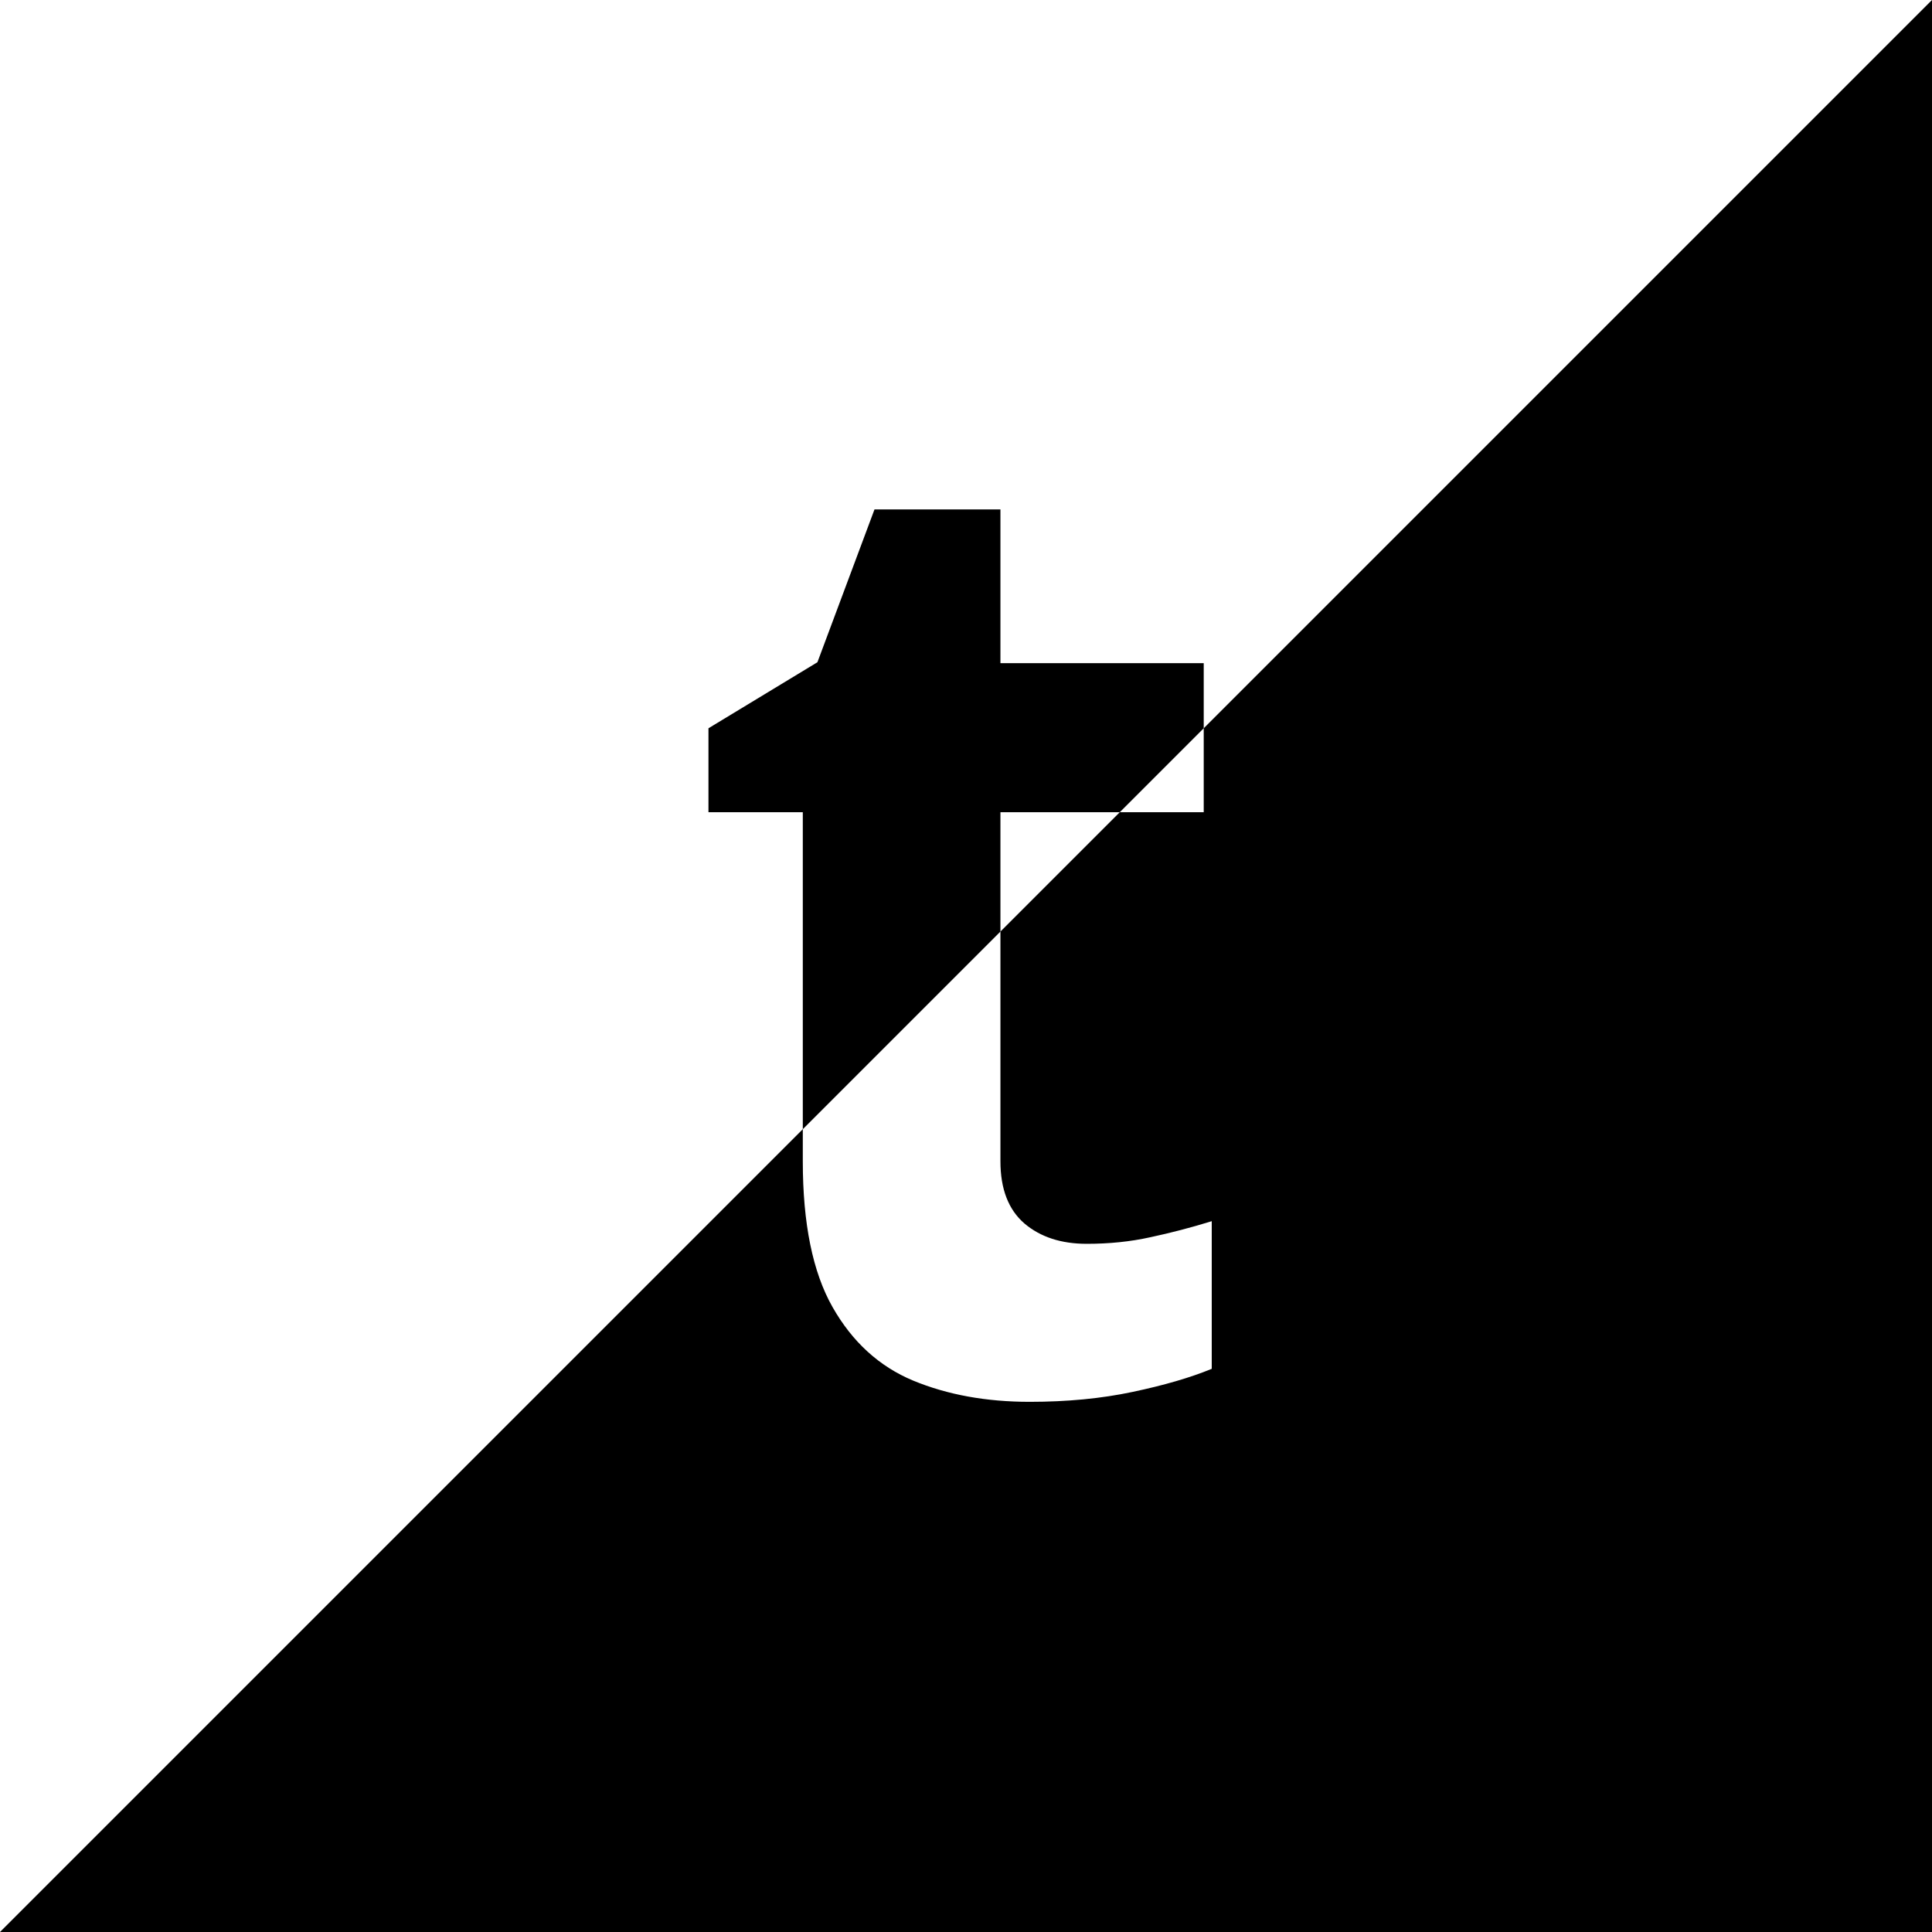
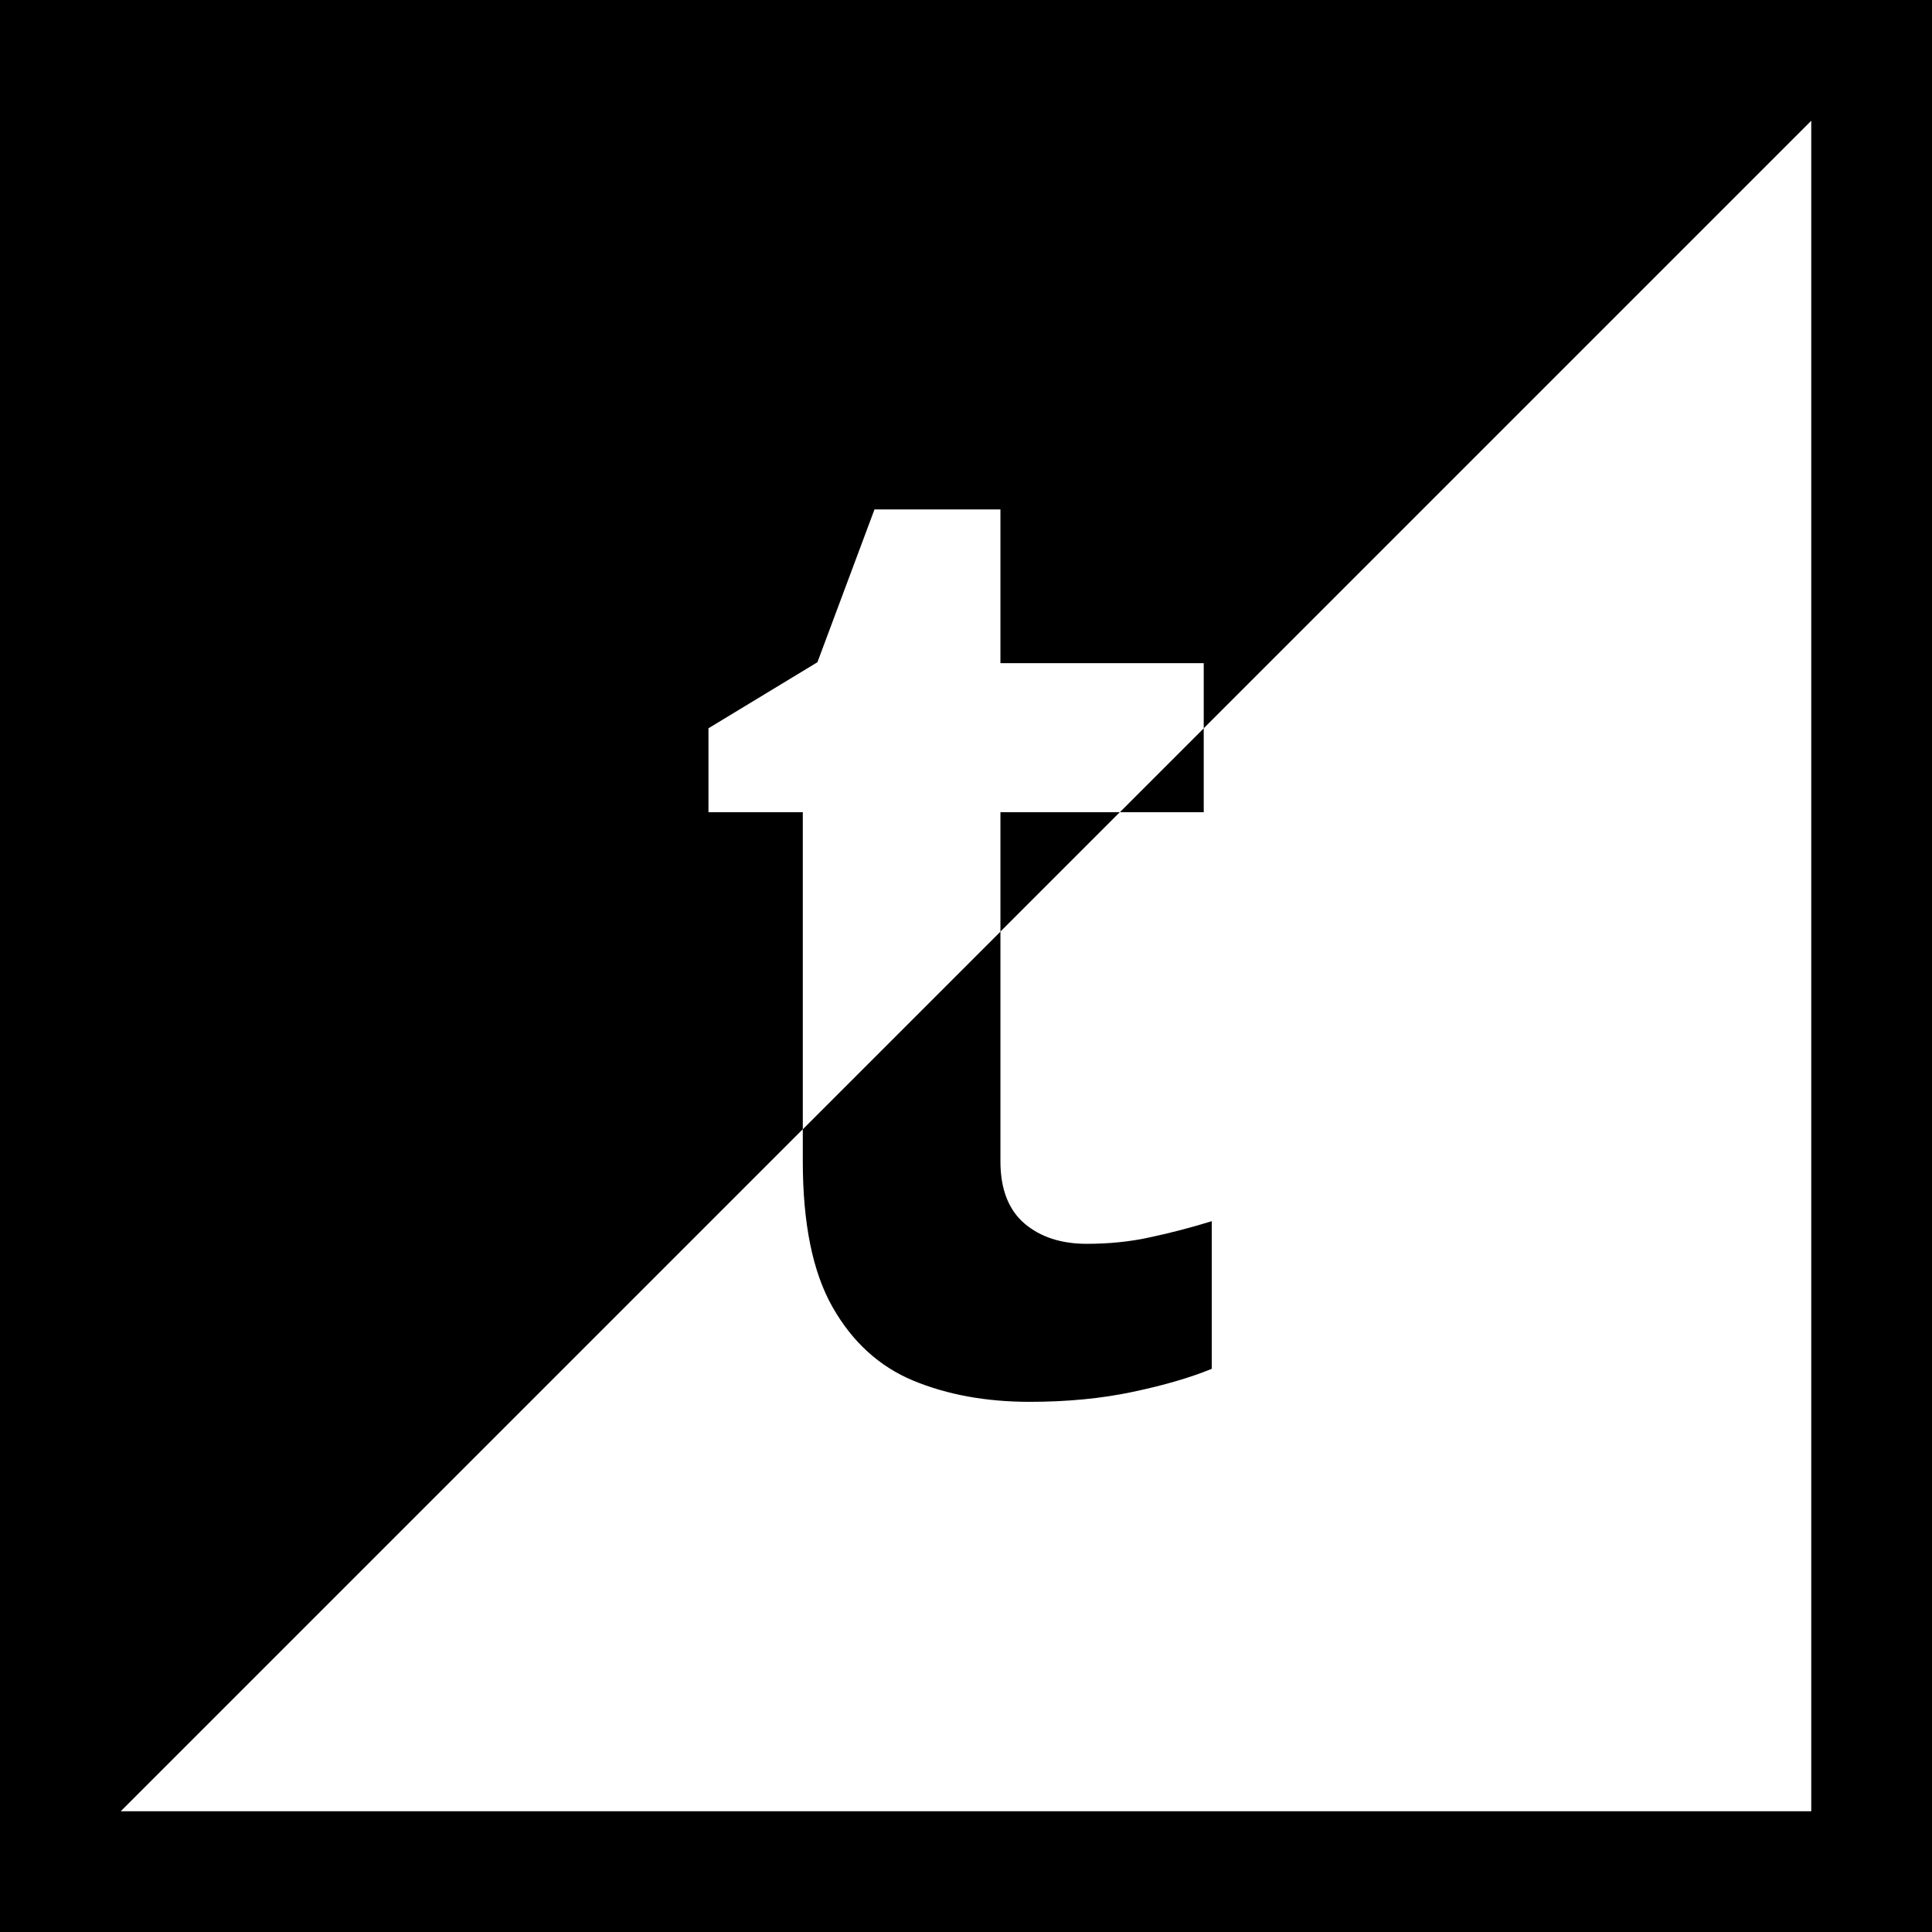
<svg xmlns="http://www.w3.org/2000/svg" viewBox="0 0 64 64" width="64" height="64">
  <rect width="64" height="64" fill="#ffffff" />
-   <text x="32" y="46" font-family="sans-serif" font-size="44" font-weight="700" text-anchor="middle" fill="#000000">t</text>
-   <polygon points="64,0 64,64 0,64" fill="#000000" />
+   <polygon points="0,0 64,0 0,64" fill="#000000" />
  <defs>
+     <clipPath id="upper-left">
+       <polygon points="0,0 64,0 0,64" />
+     </clipPath>
    <clipPath id="lower-right">
      <polygon points="64,0 64,64 0,64" />
    </clipPath>
  </defs>
-   <text x="32" y="46" font-family="sans-serif" font-size="44" font-weight="700" text-anchor="middle" fill="#ffffff" clip-path="url(#lower-right)">t</text>
+   <text x="32" y="46" font-family="sans-serif" font-size="44" font-weight="700" text-anchor="middle" fill="#000000" clip-path="url(#lower-right)">t</text>
+   <text x="32" y="46" font-family="sans-serif" font-size="44" font-weight="700" text-anchor="middle" fill="#ffffff" clip-path="url(#upper-left)">t</text>
+   <rect x="2" y="2" width="60" height="60" fill="none" stroke="#000000" stroke-width="4" />
</svg>
